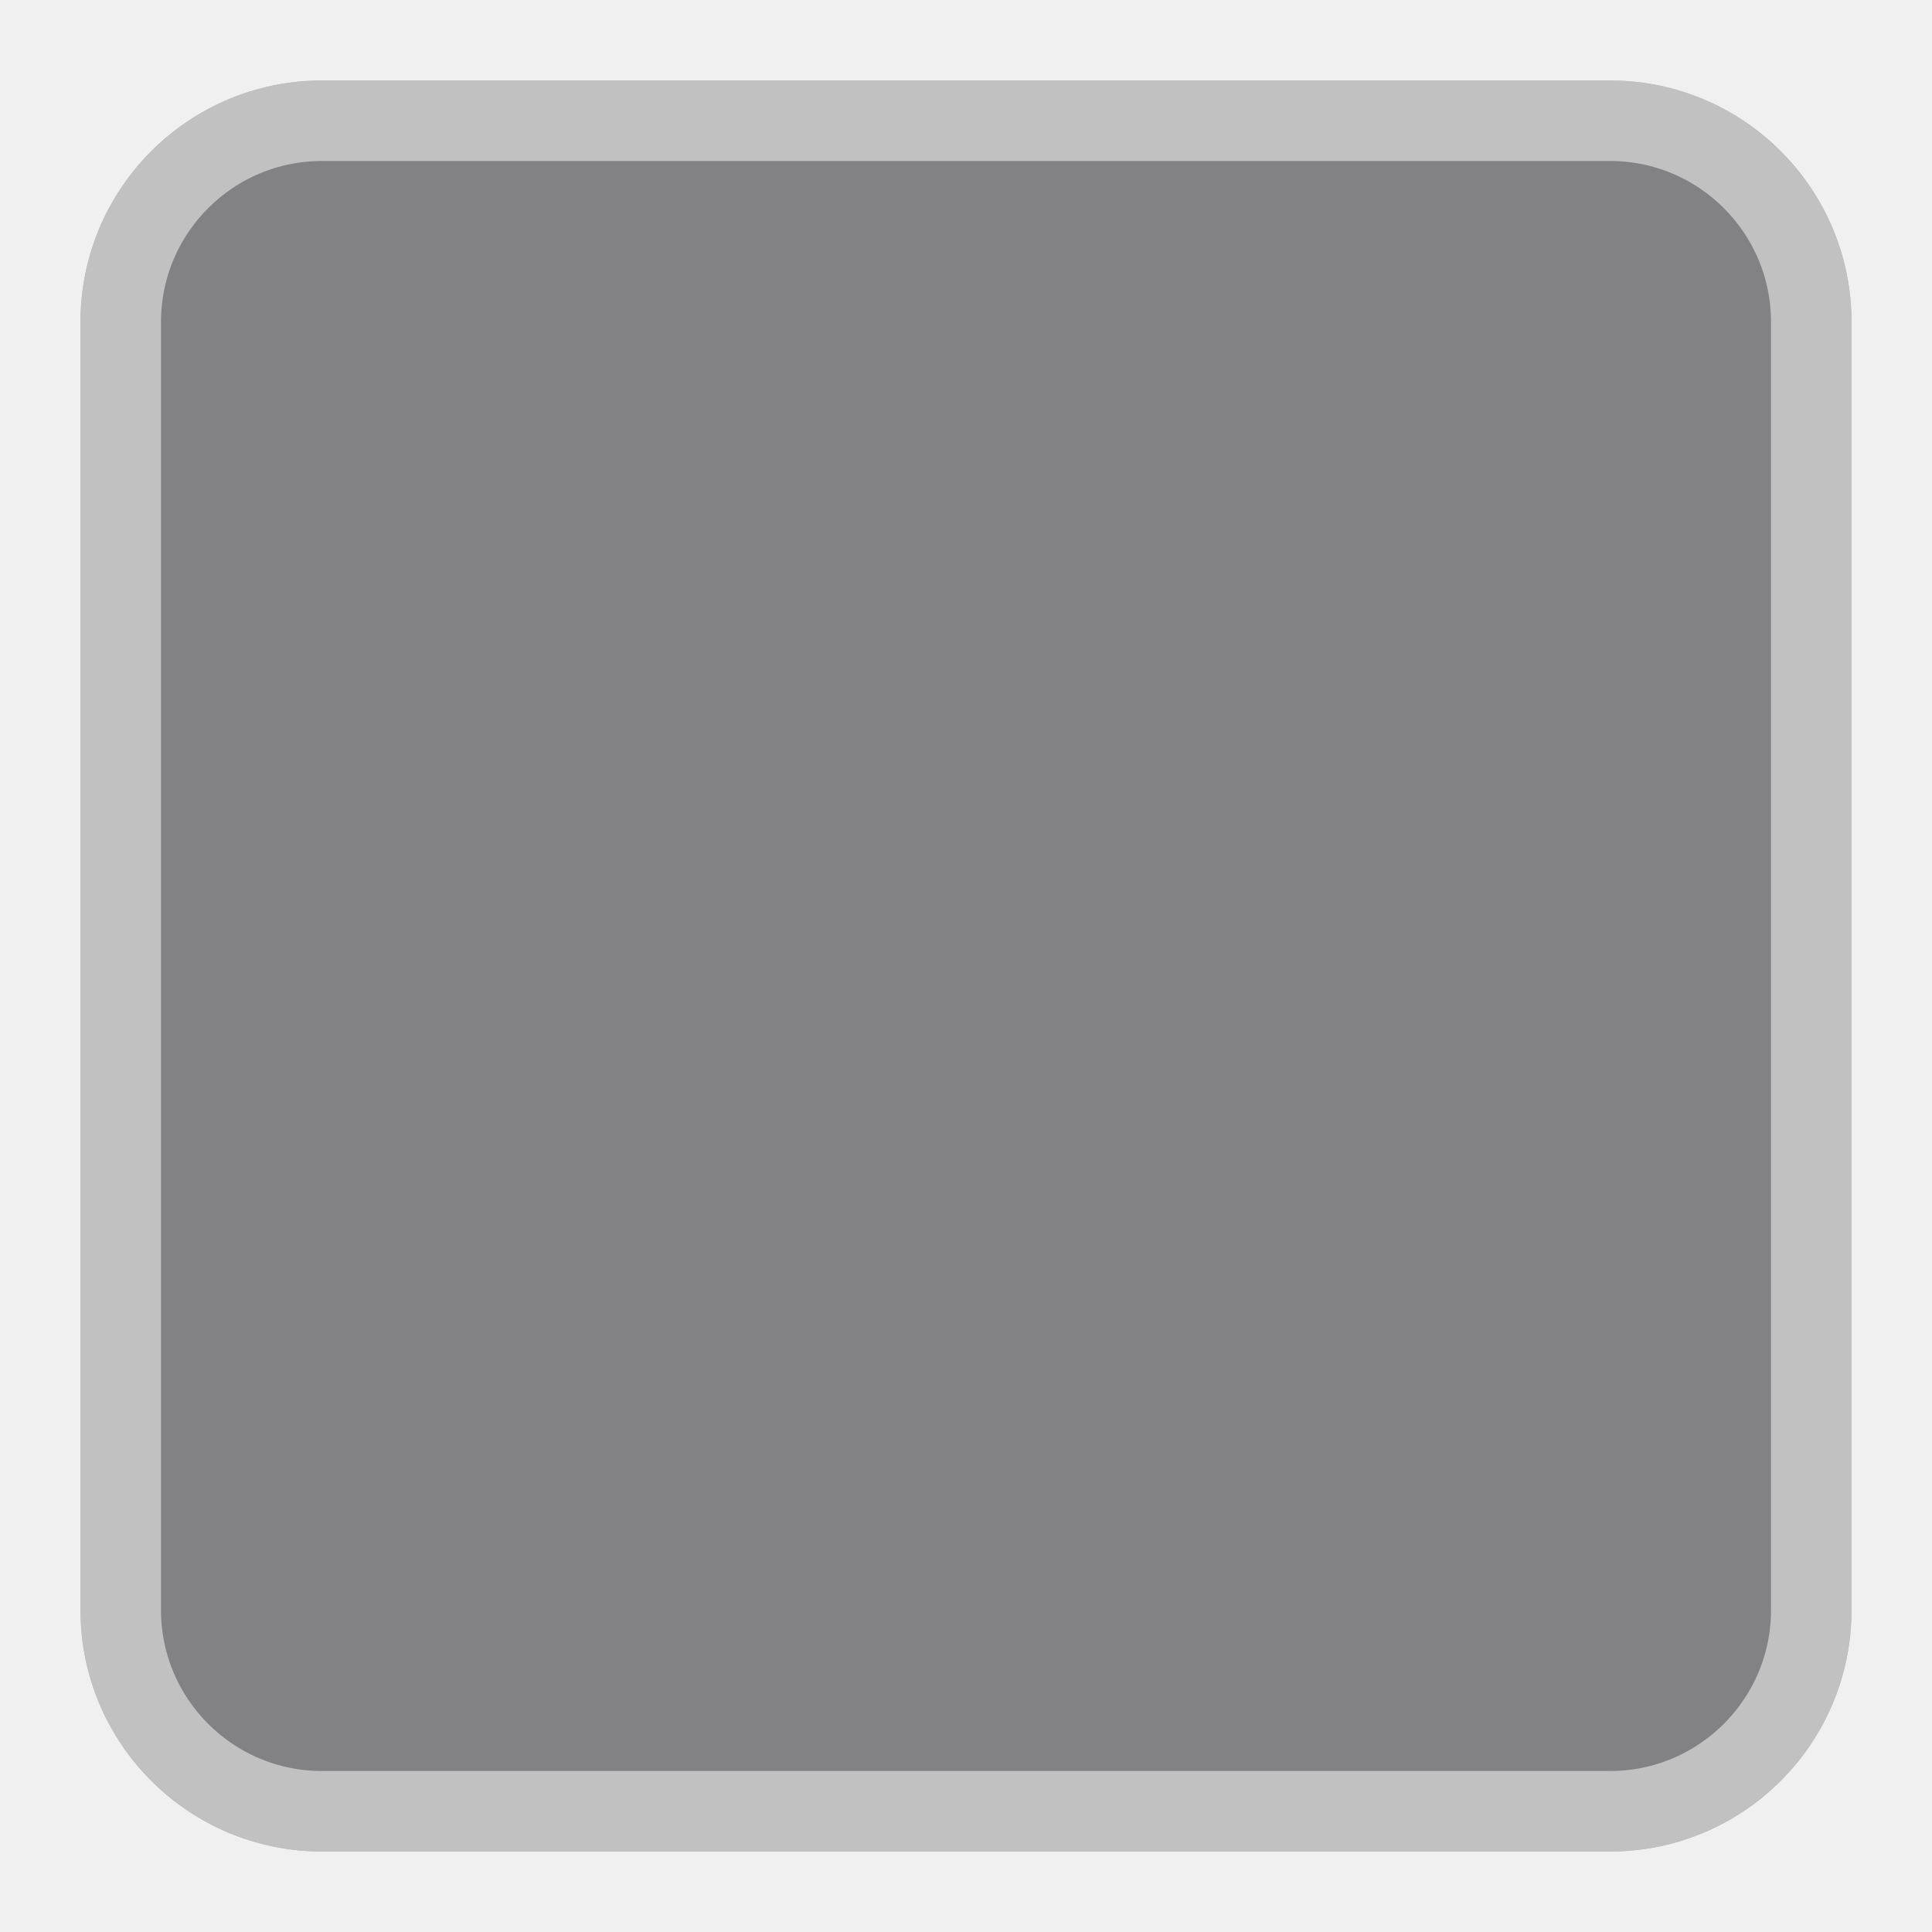
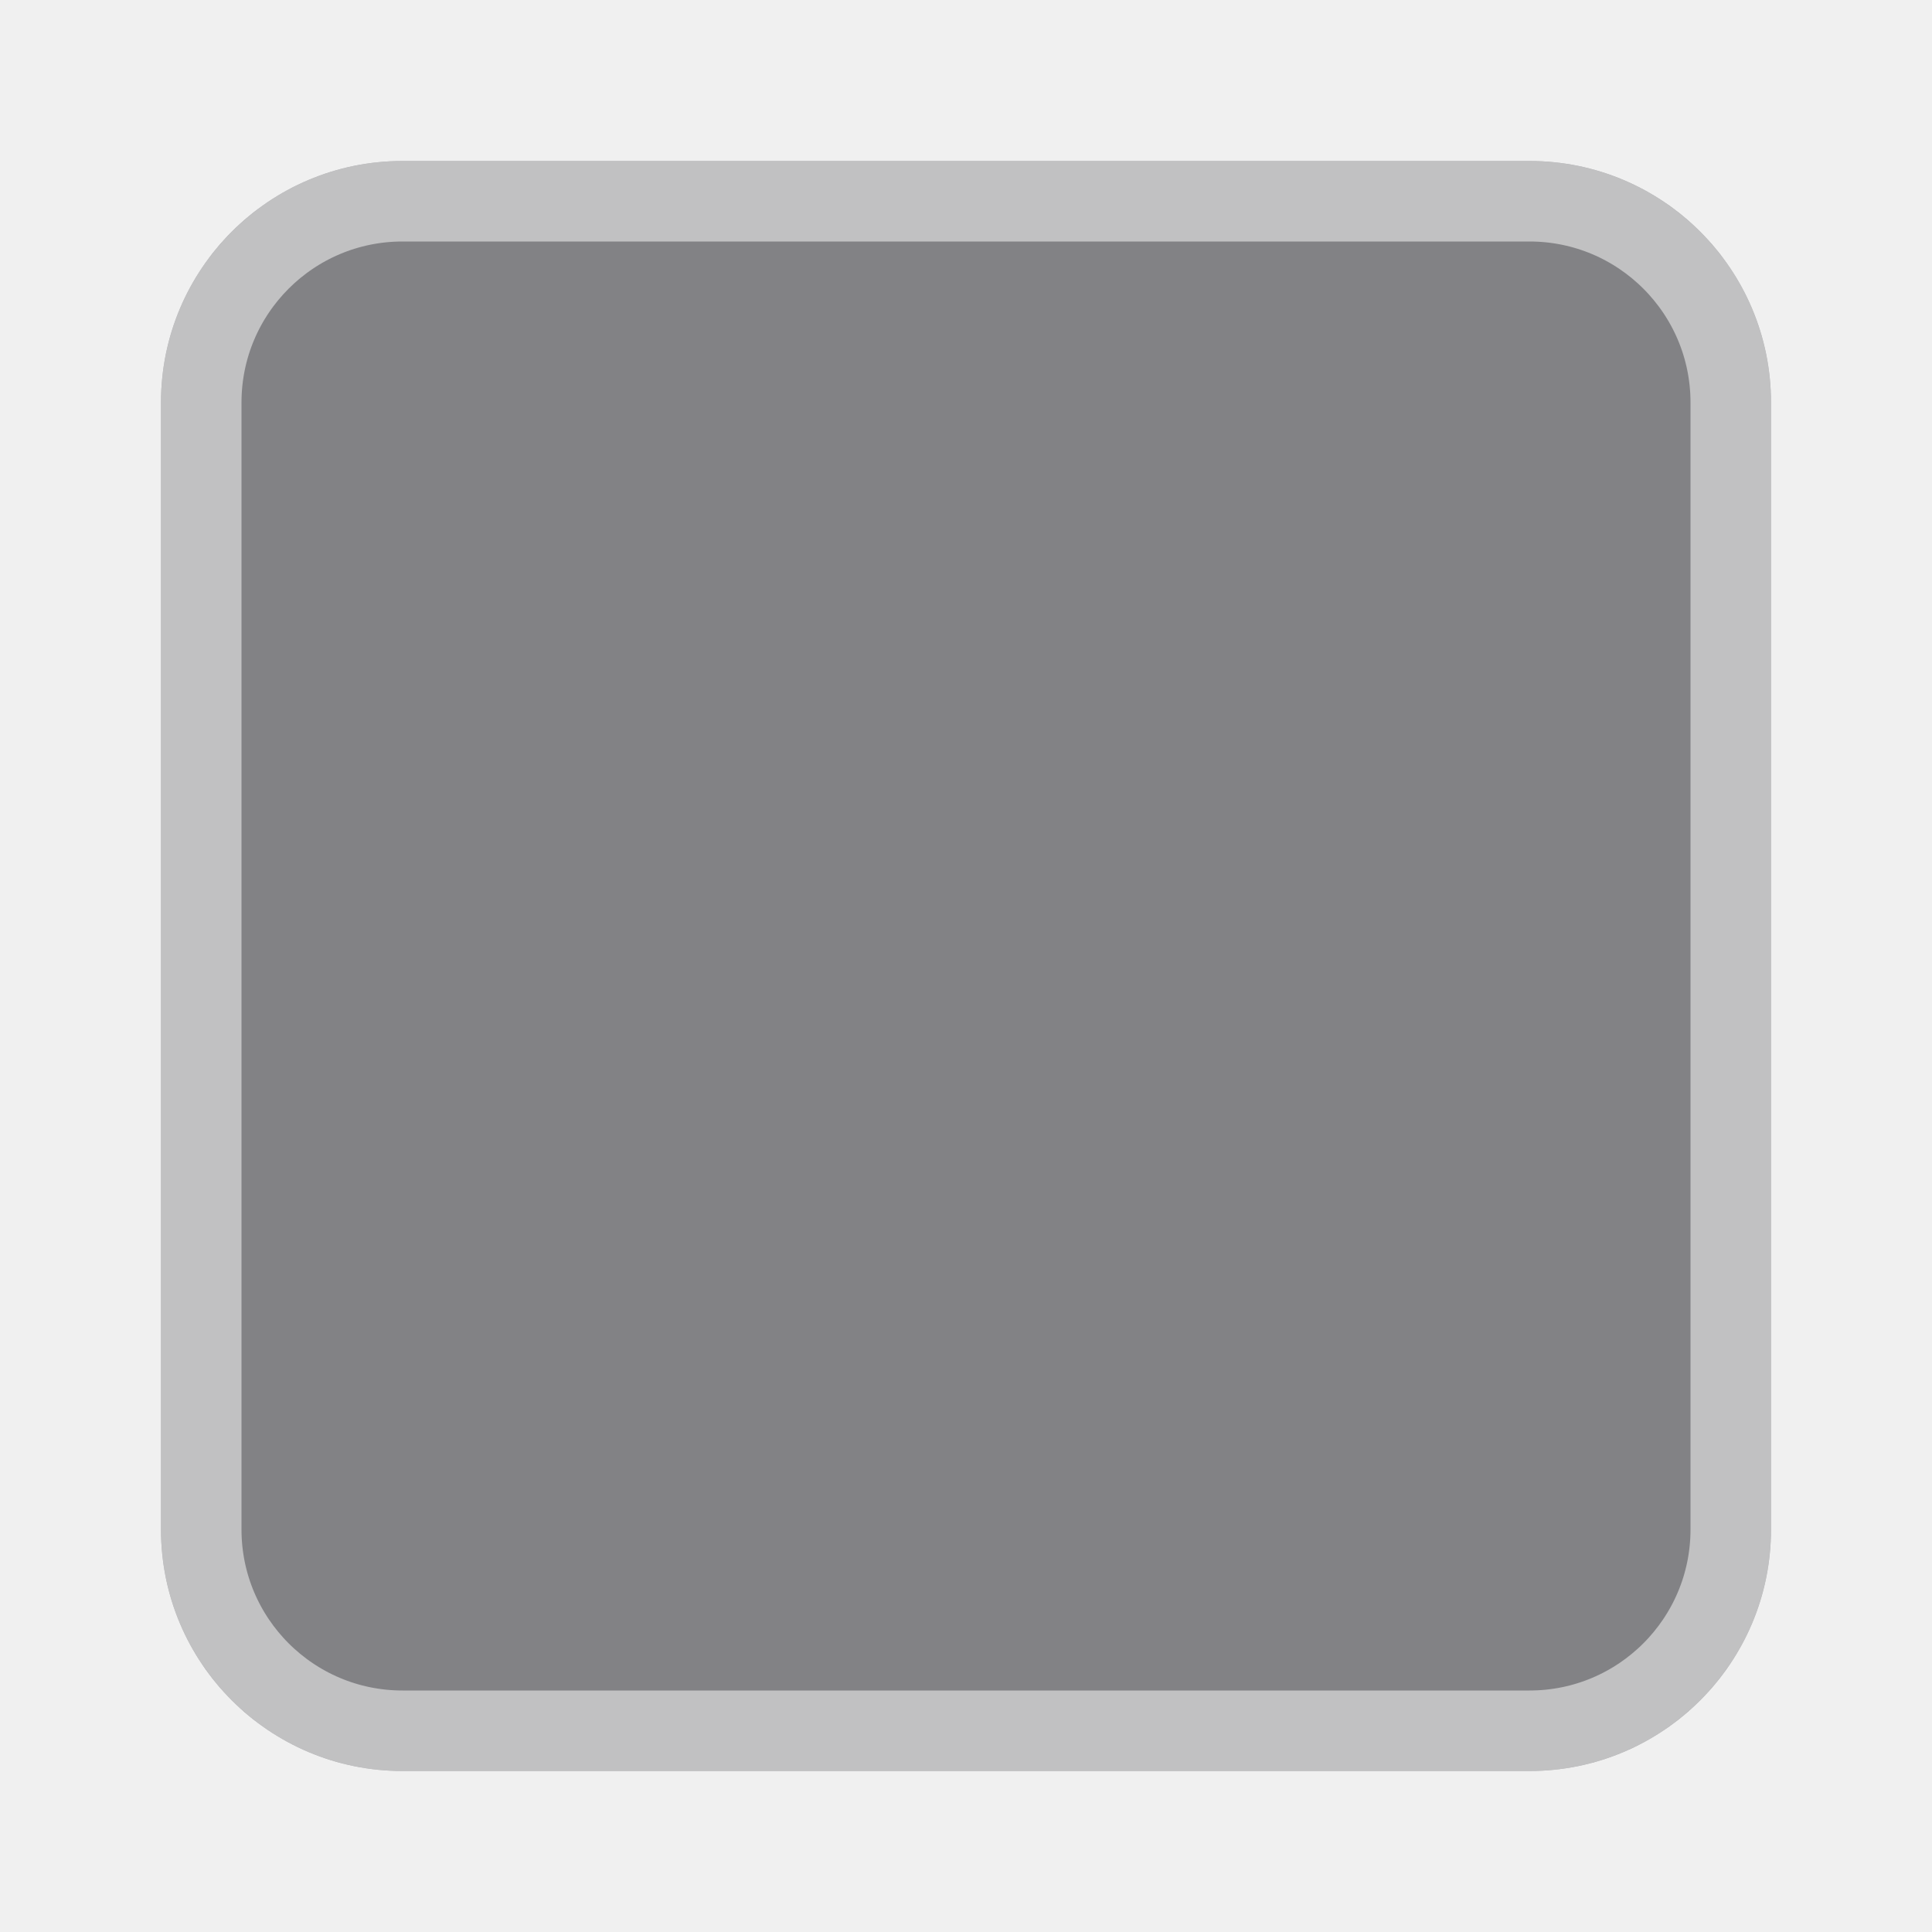
<svg xmlns="http://www.w3.org/2000/svg" width="24" height="24" viewBox="0 0 24 24" fill="none">
-   <rect x="1" y="1" width="22" height="22" rx="3" fill="#14141A" fill-opacity="0.5" />
-   <rect x="1.5" y="1.5" width="21" height="21" rx="2.5" stroke="white" stroke-opacity="0.5" />
+   <rect x="2" y="2" width="20" height="20" rx="3" fill="#14141A" fill-opacity="0.5" />
+   <rect x="2.5" y="2.5" width="19" height="19" rx="2.5" stroke="white" stroke-opacity="0.5" />
</svg>
